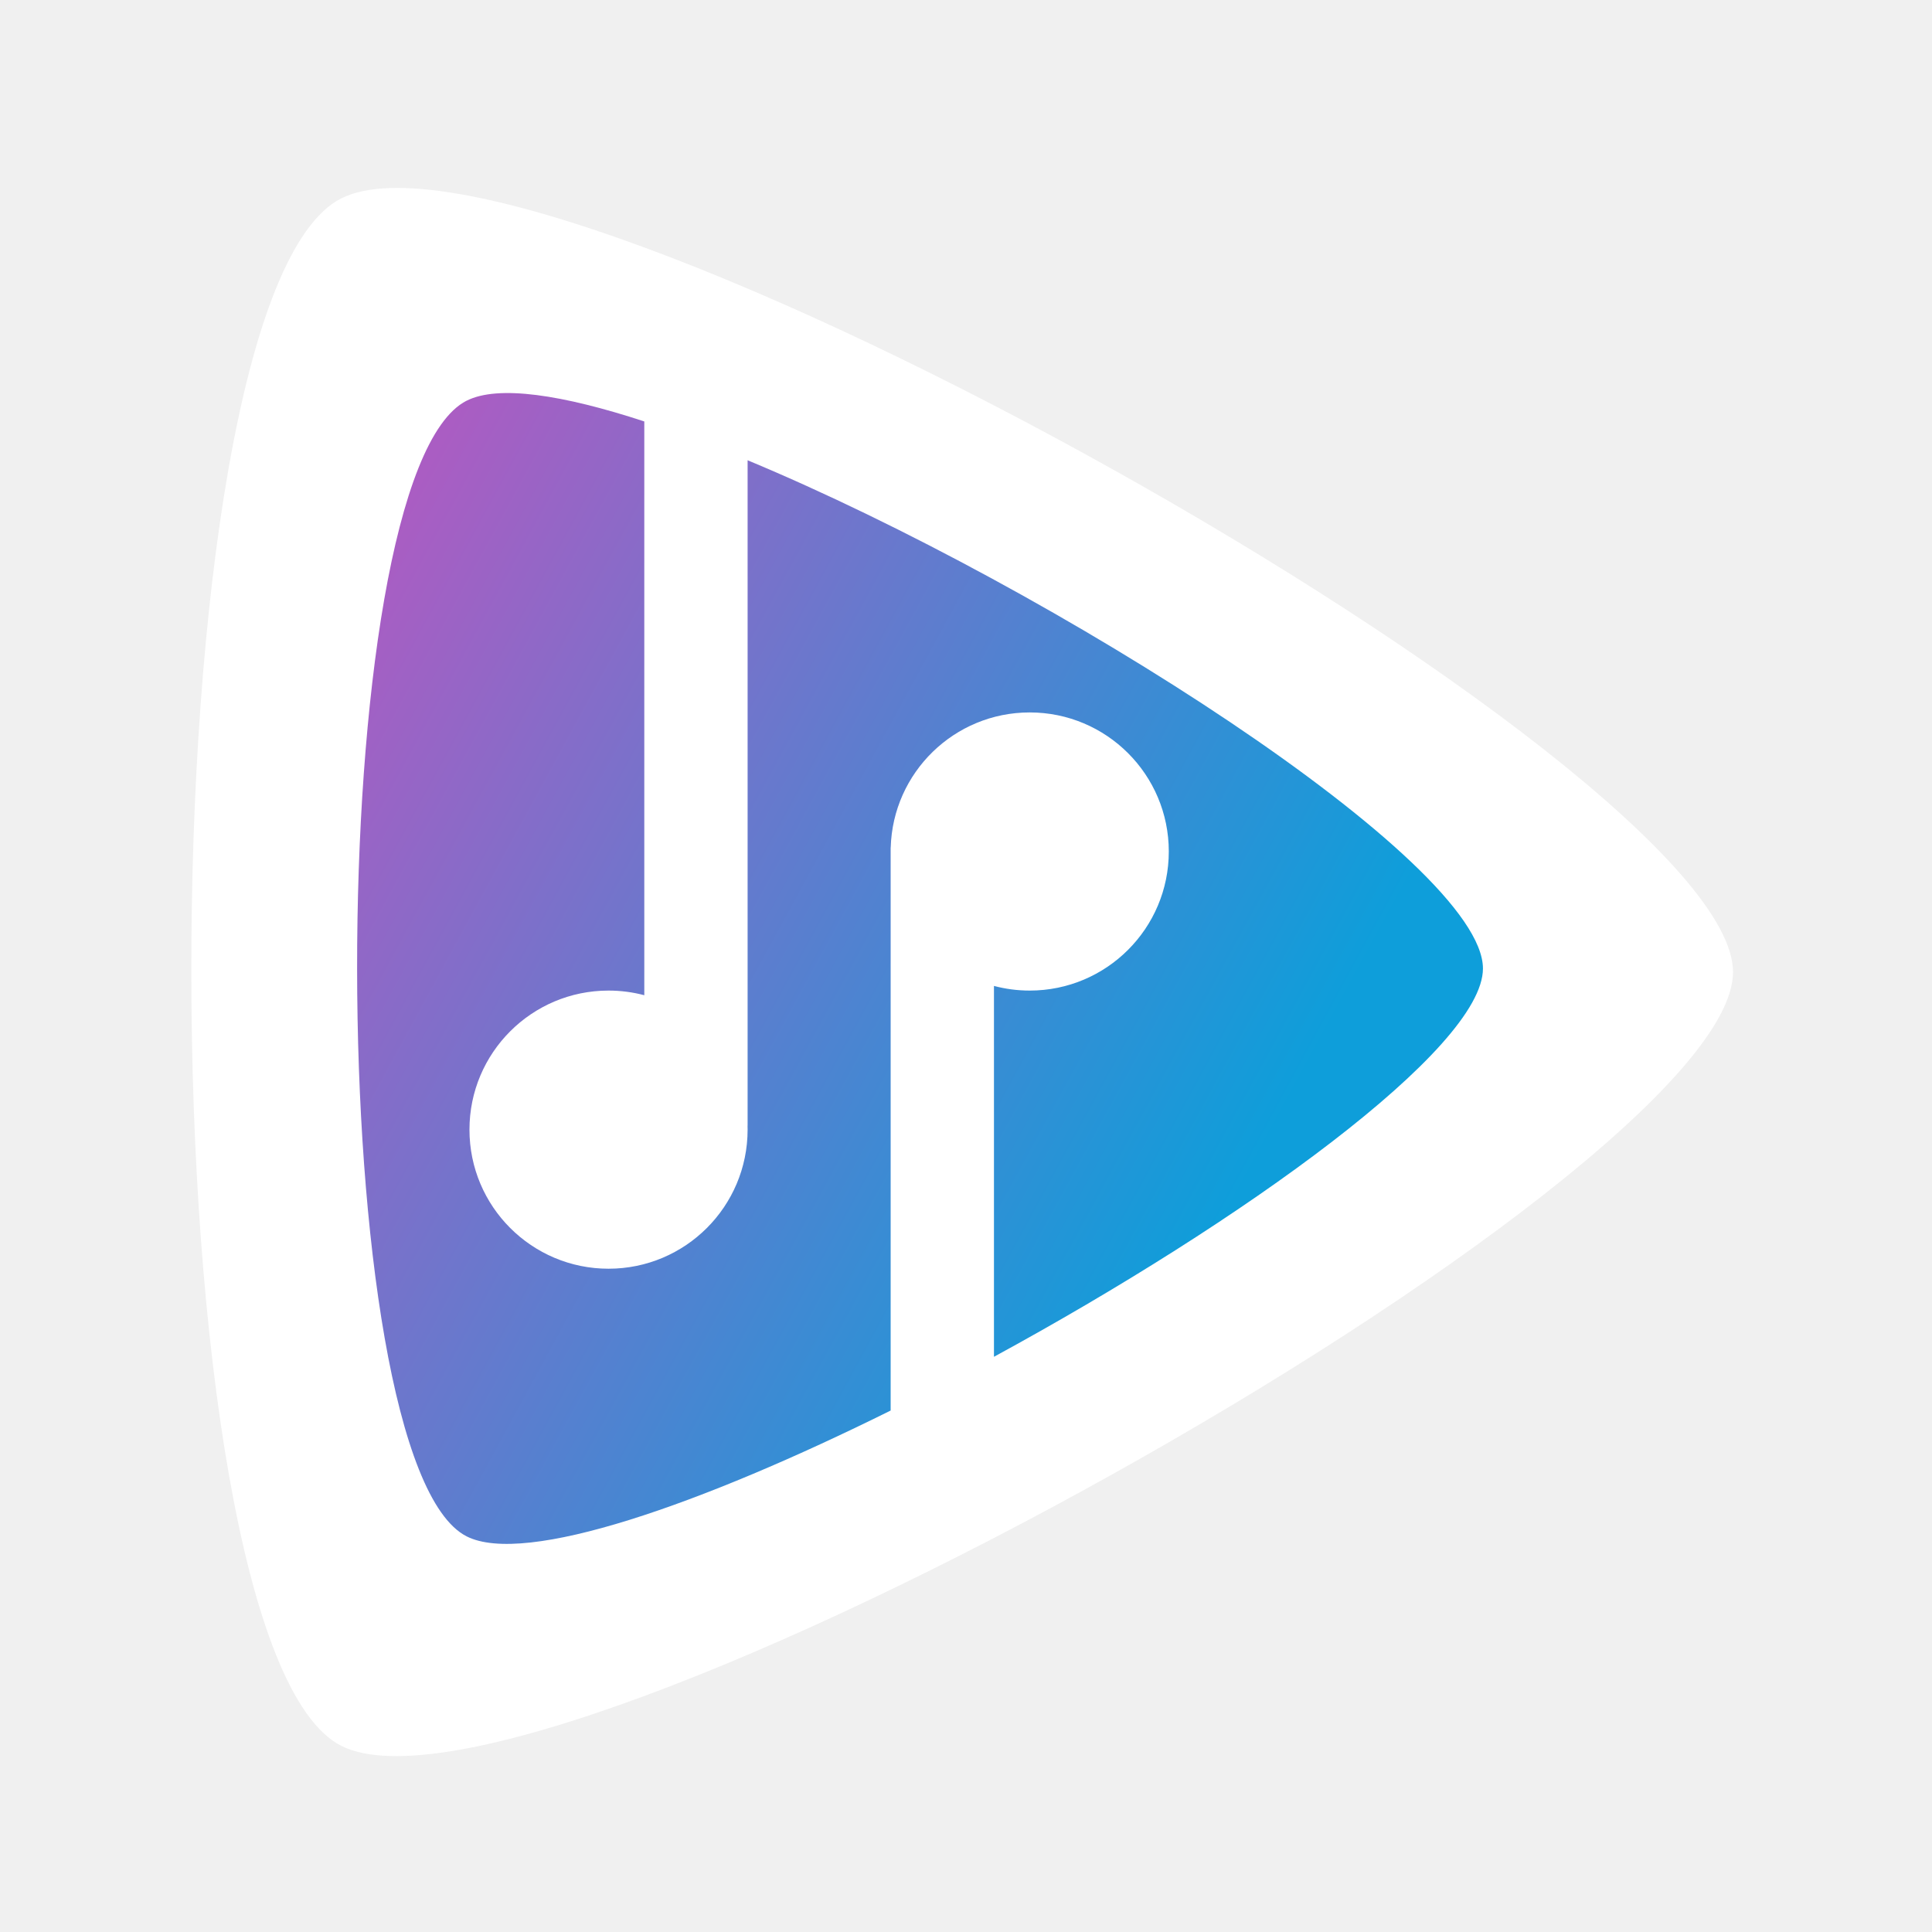
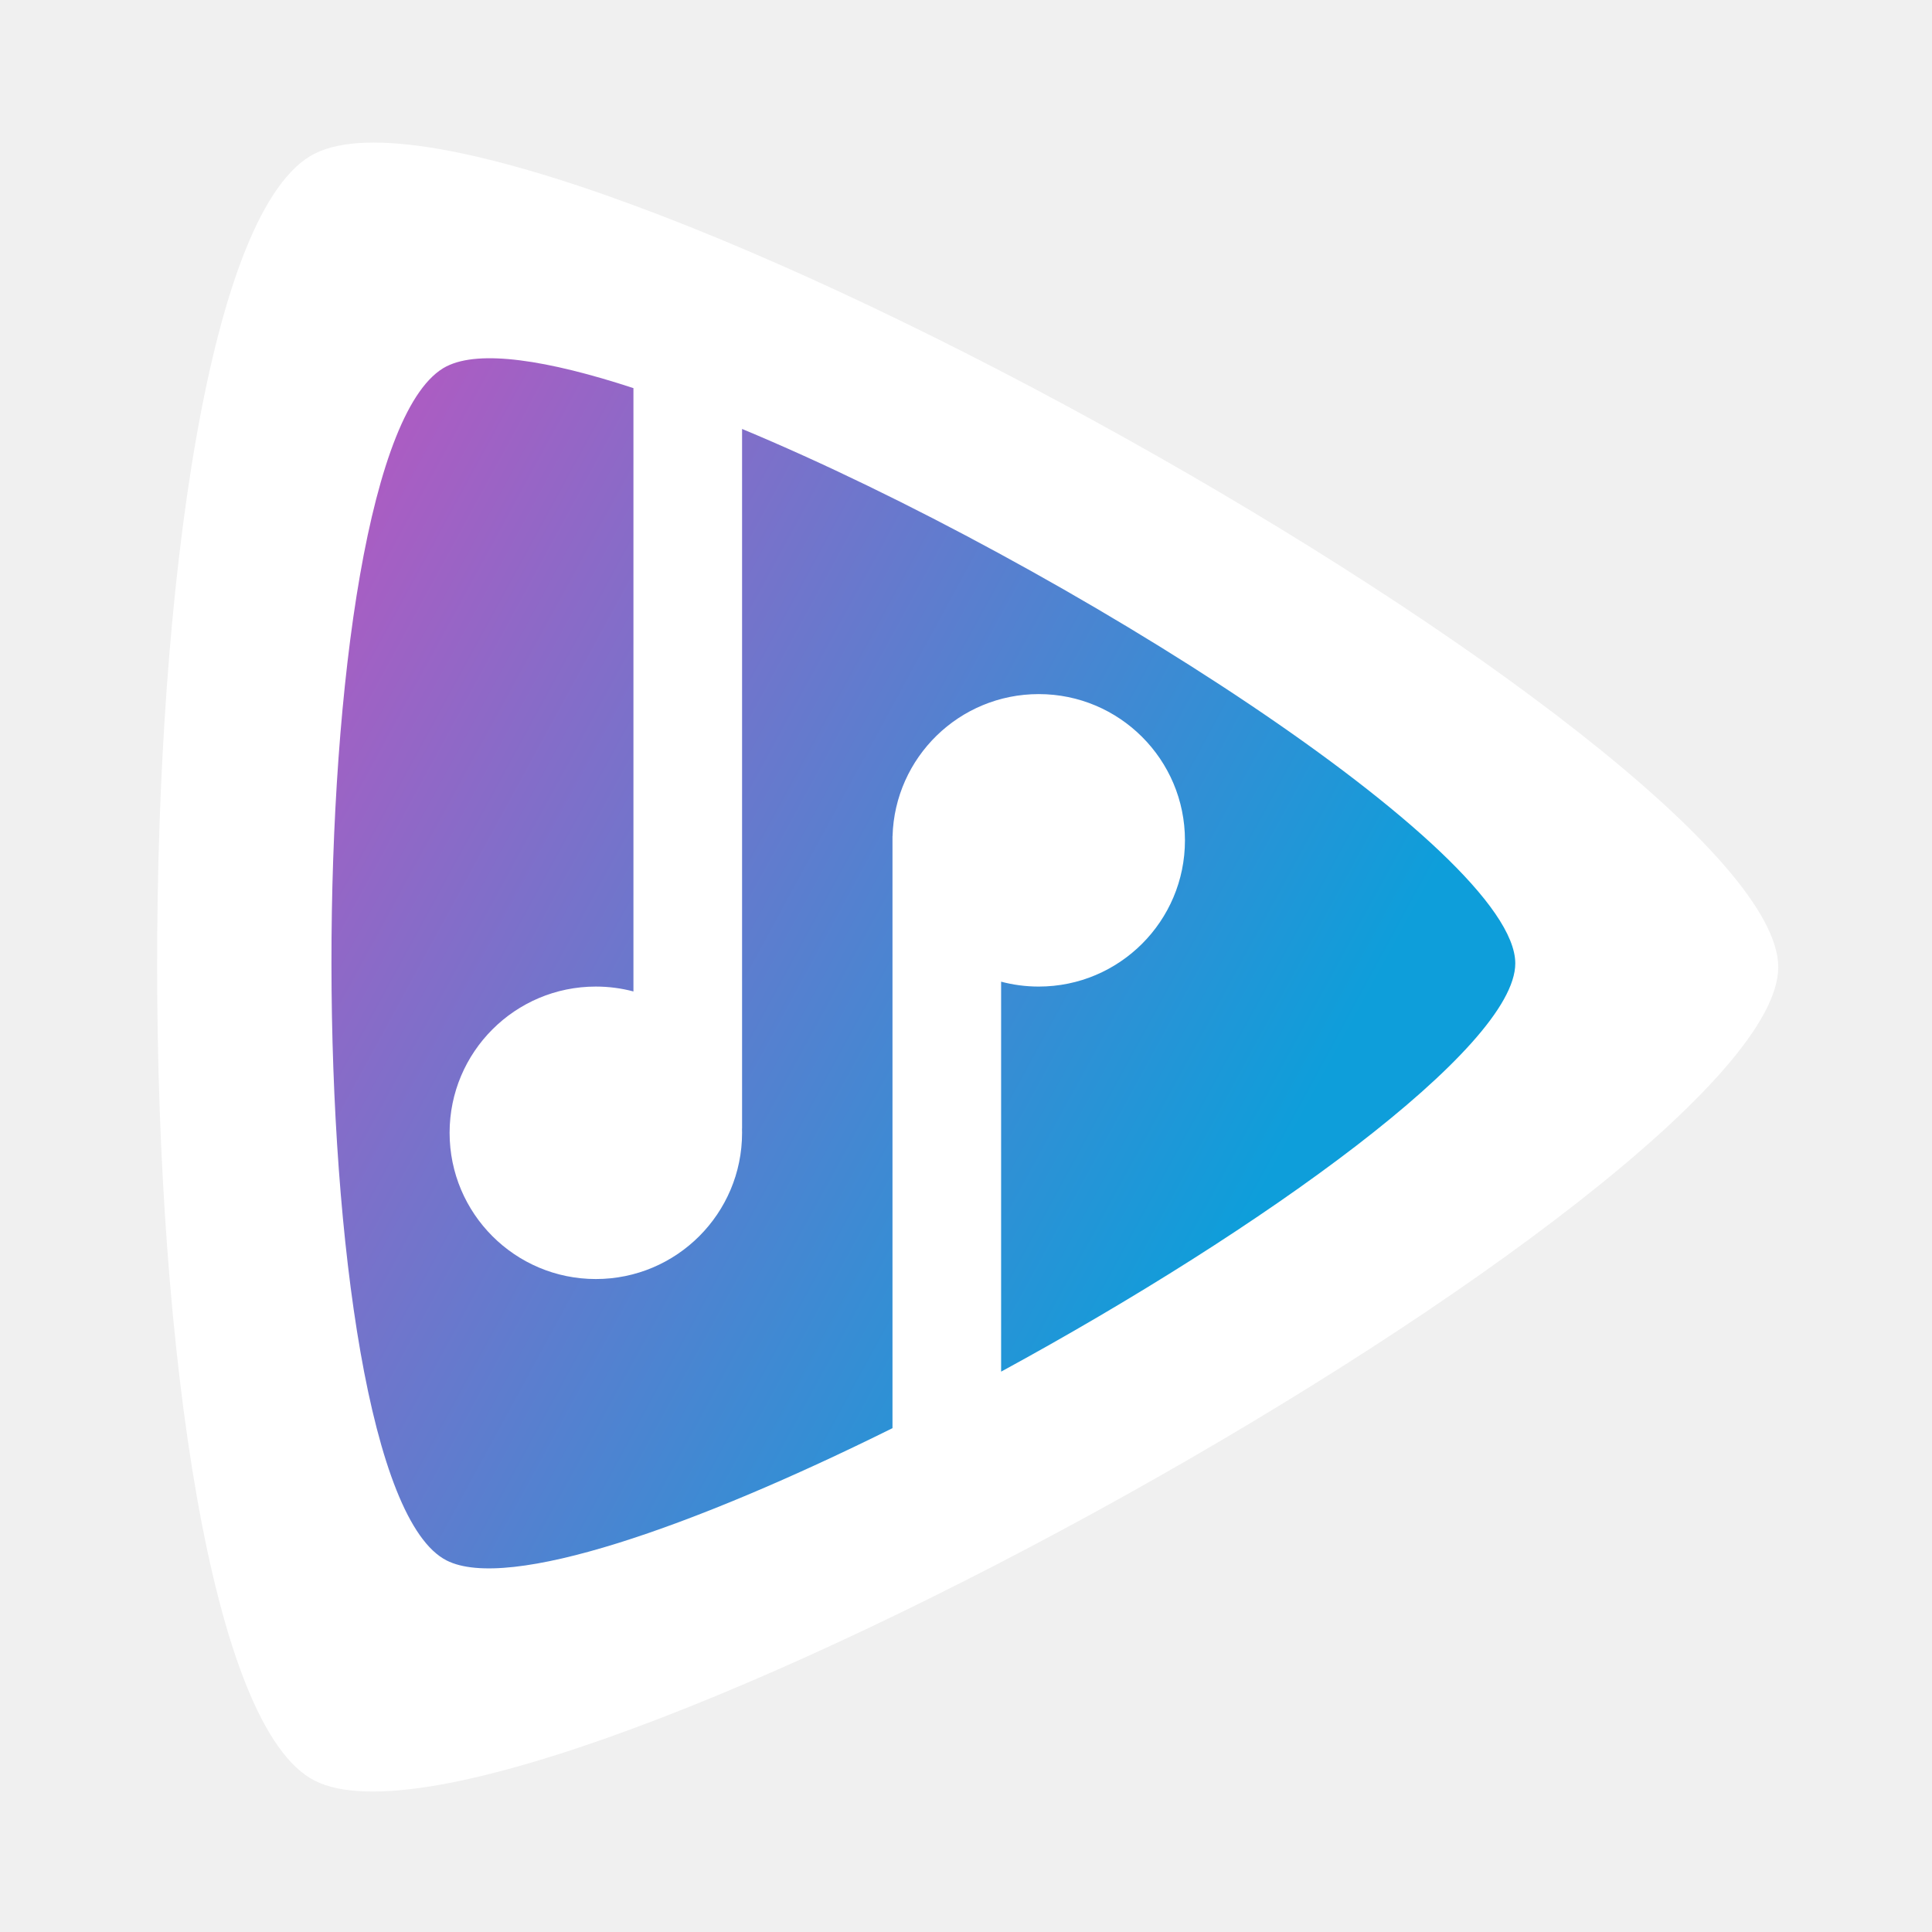
- <svg xmlns="http://www.w3.org/2000/svg" xmlns:xlink="http://www.w3.org/1999/xlink" width="128" height="128" id="svg11300" version="1.0" style="display:inline;enable-background:new" viewBox="0 0 128 128" xml:space="preserve">
+ <svg xmlns="http://www.w3.org/2000/svg" xmlns:ns1="https://boxy-svg.com" width="128" height="128" id="svg11300" version="1.0" style="display:inline;enable-background:new" viewBox="0 0 128 128">
  <defs id="defs3">
-     <linearGradient y2="236" x2="96" y1="236" x1="32" gradientTransform="translate(604.8168,170.5864)" gradientUnits="userSpaceOnUse" id="linearGradient1099" xlink:href="#linearGradient1036" />
-     <linearGradient id="linearGradient1036">
-       <stop id="stop1032" offset="0" style="stop-color:#d5d3cf;stop-opacity:1;" />
-       <stop id="stop1034" offset="1" style="stop-color:#f6f5f4;stop-opacity:1" />
-     </linearGradient>
-     <radialGradient r="32" fy="-76" fx="-244" cy="-76" cx="-244" gradientTransform="matrix(0.8833333,0,0,0.8833333,-460.3502,463.1197)" gradientUnits="userSpaceOnUse" id="radialGradient1103" xlink:href="#linearGradient1069" />
-     <linearGradient id="linearGradient1069">
-       <stop id="stop1065" offset="0" style="stop-color:#d5d3cf;stop-opacity:1" />
-       <stop id="stop1067-1" offset="1" style="stop-color:#949390;stop-opacity:1" />
-     </linearGradient>
-     <linearGradient gradientUnits="userSpaceOnUse" y2="232" x2="64" y1="262.5" x1="64" id="linearGradient1027" xlink:href="#linearGradient1025" gradientTransform="translate(-470.5864,432.8168)" />
-     <linearGradient id="linearGradient1025">
-       <stop id="stop1021" offset="0" style="stop-color:#9a9996;stop-opacity:1" />
-       <stop id="stop1023" offset="1" style="stop-color:#77767b;stop-opacity:1" />
-     </linearGradient>
-     <clipPath clipPathUnits="userSpaceOnUse" id="clipPath1609-7">
-       <path id="path1611-5" d="m 252,116 28,-28 v -8 h -36 v 36 z" style="fill:#e74747;stroke:none;stroke-width:0.25px;stroke-linecap:butt;stroke-linejoin:miter;stroke-opacity:1" />
-     </clipPath>
    <linearGradient id="paint0_linear_8_15" x1="16.986" y1="53.522" x2="136.216" y2="118.414" gradientUnits="userSpaceOnUse">
      <stop offset="0.017" stop-color="#AA5DC3" id="stop2" />
      <stop offset="1" stop-color="#0E9EDA" id="stop3" />
    </linearGradient>
+     <ns1:export>
+       <ns1:file format="png" path="Adwaita Icon Template.png" />
+     </ns1:export>
  </defs>
-   <g id="layer4">
+   <g id="layer4" transform="matrix(1.051508,0,0,1.051508,-2.918112,-3.646024)">
    <g style="fill:none" id="g1" transform="matrix(0.5265065,0,0,0.5265065,12.67552,12.45101)">
      <path d="M 18.866,1.321 C 44.165,-11.497 194,72.563 194,98.678 193.984,124.834 43.889,208.712 18.866,196.035 -6.15,183.357 -6.426,14.13 18.866,1.312 Z" fill="#ffffff" id="path1" />
      <path d="M 34.638,26.779 C 38.588,24.768 46.695,26.006 57,29.384 V 101.585 C 55.564,101.204 54.056,101 52.5,101 42.835,101 35,108.836 35,118.5 c 3e-4,9.665 7.835,17.5 17.5,17.5 9.665,0 17.5,-7.835 17.5,-17.5 0,-0.167 -0.003,-0.334 -0.008,-0.5 H 70 V 34.269 c 38.534,16.045 92.531,50.495 92.531,63.959 -0.007,10.074 -30.199,31.811 -61.531,48.854 v -46.667 c 1.436,0.381 2.944,0.585 4.5,0.585 9.665,0 17.5,-7.835 17.5,-17.5 0,-9.665 -7.835,-17.5 -17.5,-17.5 -9.498,0 -17.227,7.566 -17.492,17 H 88 v 70.846 c -23.85,11.835 -46.006,19.576 -53.362,15.83 -18.267,-9.305 -18.469,-133.494 0,-142.903 z" fill="url(#paint0_linear_8_15)" id="path2" style="fill:url(#paint0_linear_8_15)" />
    </g>
  </g>
</svg>
